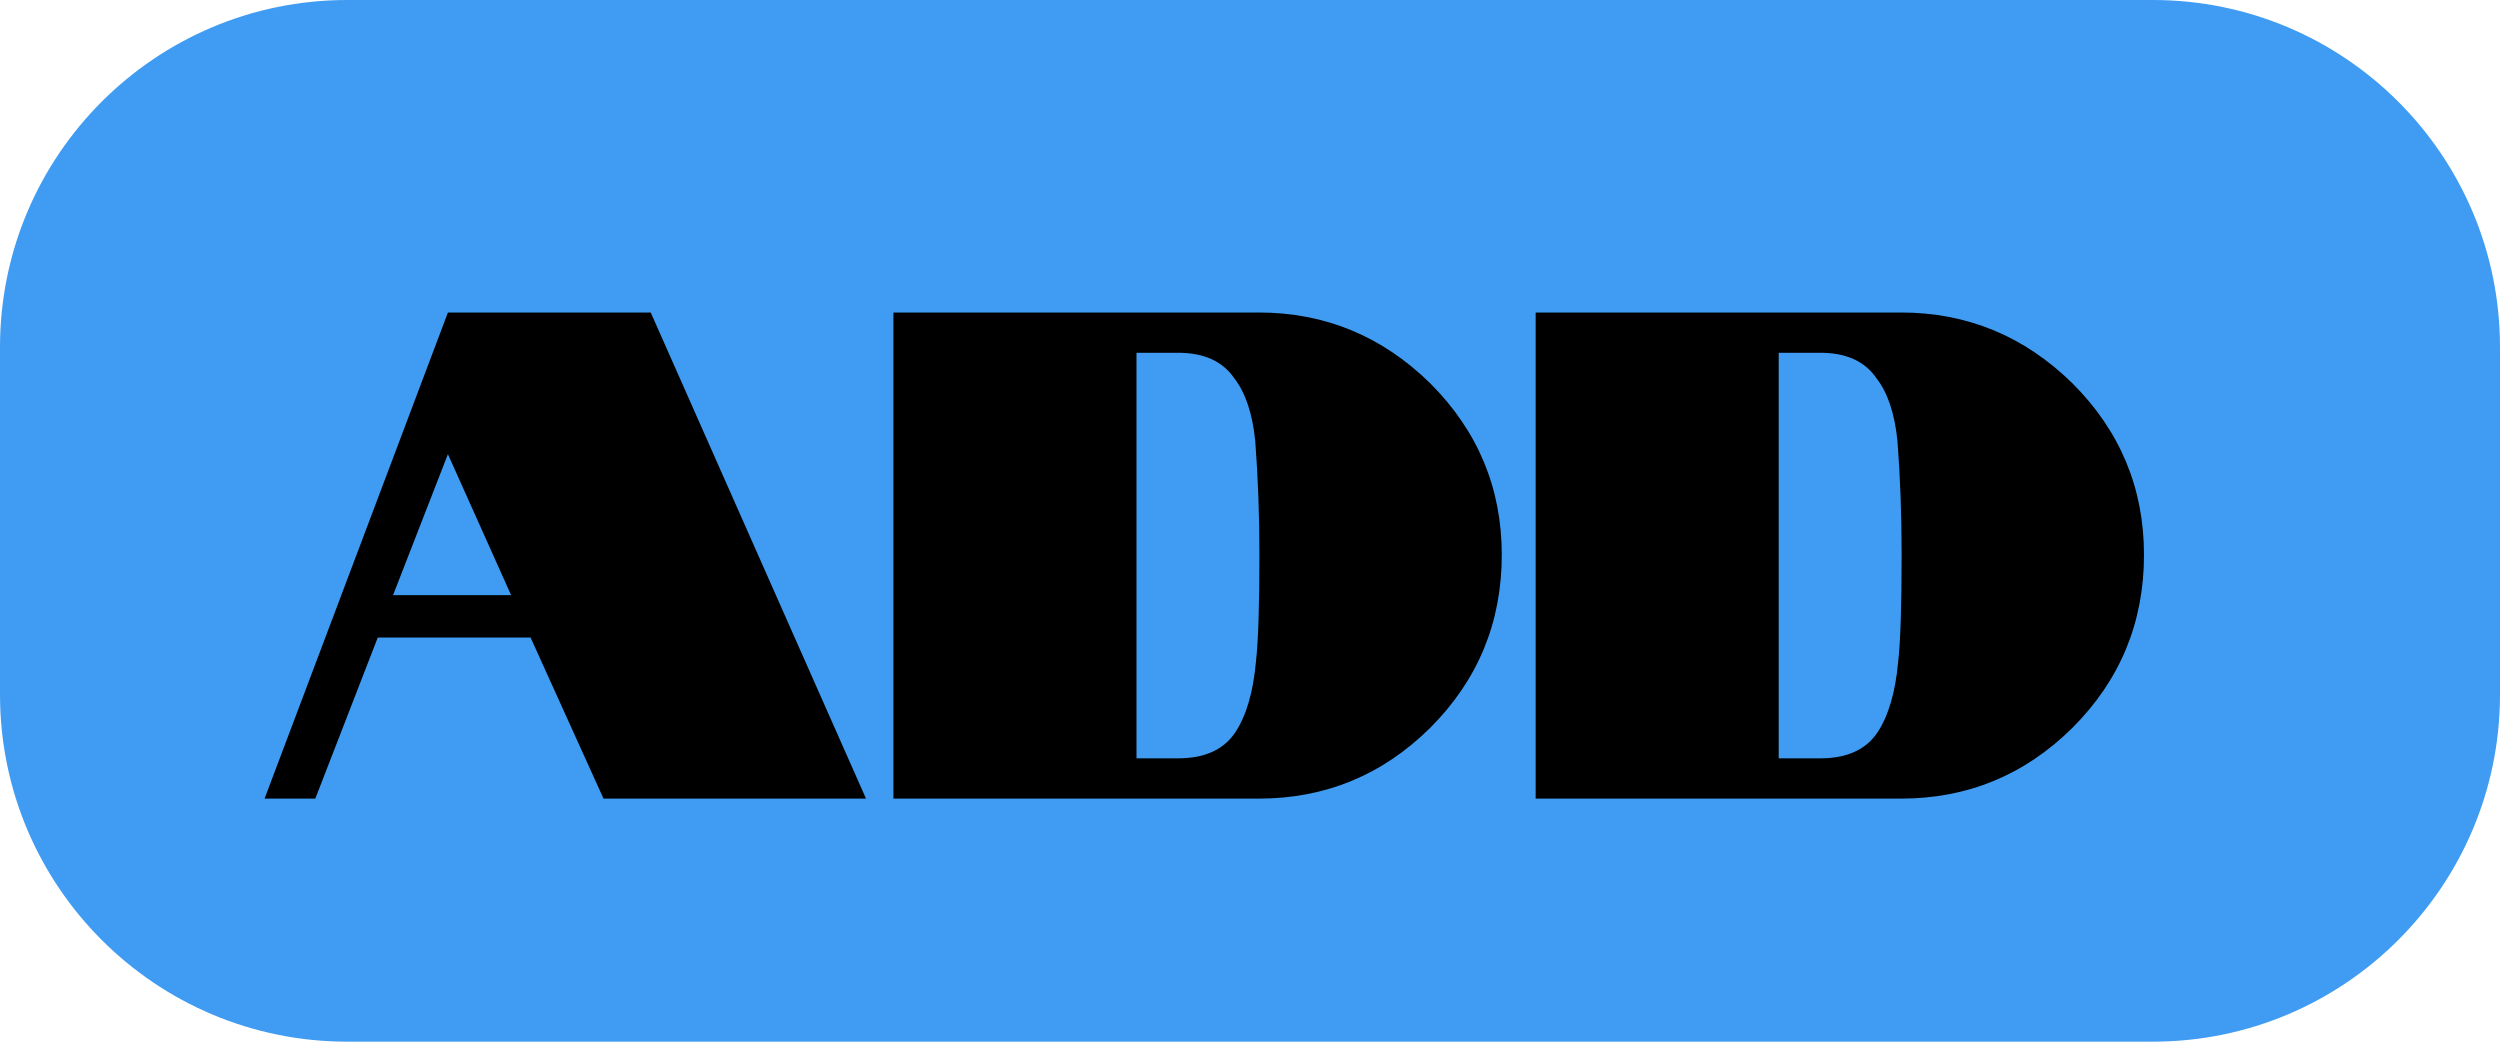
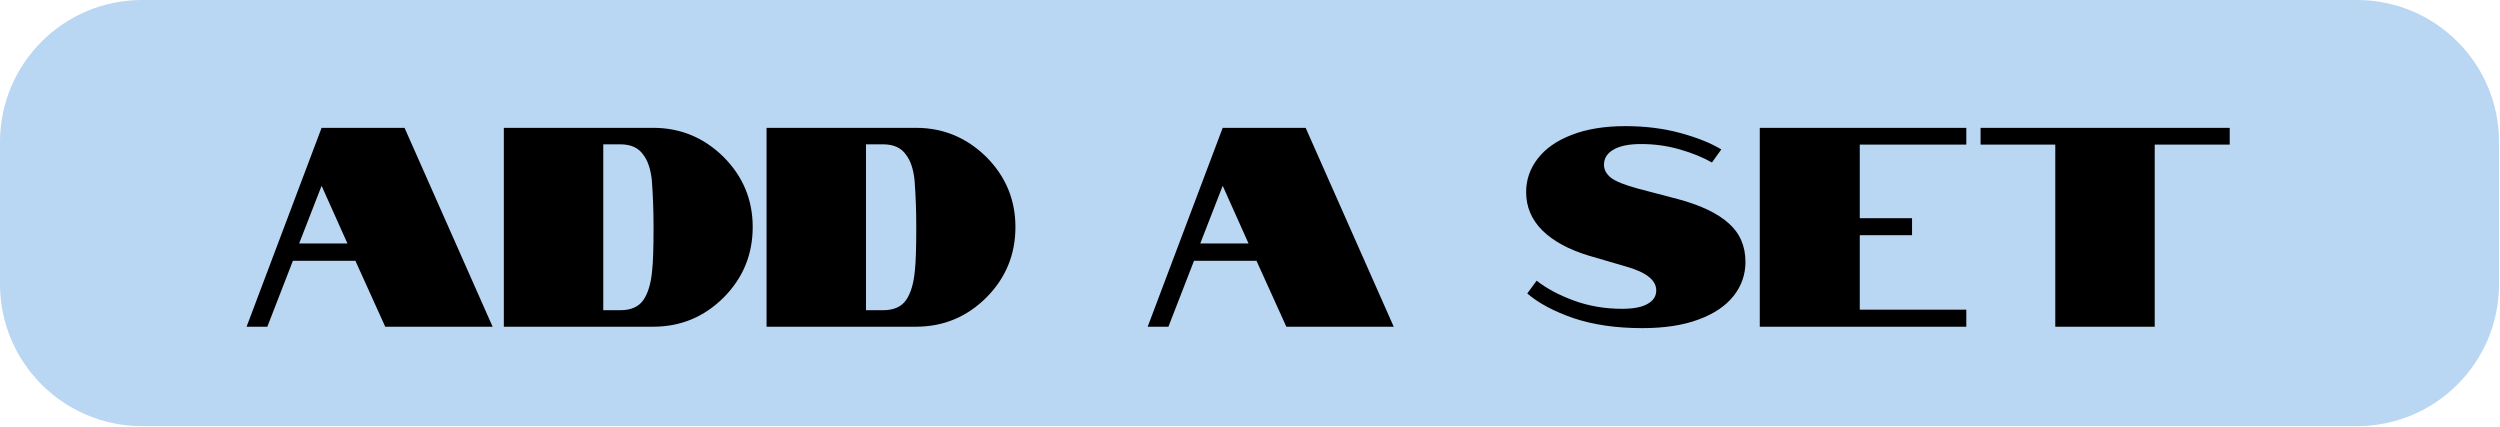
- <svg xmlns="http://www.w3.org/2000/svg" width="72" height="30" viewBox="0 0 72 30" fill="none">
-   <rect width="72" height="30" rx="10" fill="#3F9CF2" />
-   <path d="M12.9 9H18.741L24.941 23H17.381L15.28 18.36H10.88L9.081 23H7.62L12.9 9ZM14.72 17.14L12.9 13.08L11.32 17.14H14.72ZM25.731 9H36.251C38.157 9 39.804 9.68 41.191 11.04C42.564 12.413 43.251 14.06 43.251 15.98C43.251 17.927 42.564 19.587 41.191 20.96C39.817 22.32 38.171 23 36.251 23H25.731V9ZM33.931 21.84C34.691 21.84 35.237 21.593 35.571 21.1C35.891 20.62 36.091 19.94 36.171 19.06C36.237 18.487 36.271 17.46 36.271 15.98C36.271 14.833 36.231 13.74 36.151 12.7C36.071 11.913 35.871 11.313 35.551 10.9C35.217 10.407 34.677 10.16 33.931 10.16H32.731V21.84H33.931ZM44.227 9H54.747C56.653 9 58.3 9.68 59.687 11.04C61.06 12.413 61.747 14.06 61.747 15.98C61.747 17.927 61.06 19.587 59.687 20.96C58.313 22.32 56.667 23 54.747 23H44.227V9ZM52.427 21.84C53.187 21.84 53.733 21.593 54.067 21.1C54.387 20.62 54.587 19.94 54.667 19.06C54.733 18.487 54.767 17.46 54.767 15.98C54.767 14.833 54.727 13.74 54.647 12.7C54.567 11.913 54.367 11.313 54.047 10.9C53.713 10.407 53.173 10.16 52.427 10.16H51.227V21.84H52.427Z" fill="black" />
+ <svg xmlns="http://www.w3.org/2000/svg" width="176" height="30" viewBox="0 0 176 30" fill="none">
+   <rect width="175.932" height="30" rx="10" fill="#B9D6F2" />
+   <path d="M22.64 9H28.48L34.68 23H27.12L25.02 18.36H20.62L18.82 23H17.36L22.64 9ZM24.46 17.14L22.64 13.08L21.06 17.14H24.46ZM35.47 9H45.99C47.897 9 49.544 9.68 50.93 11.04C52.303 12.413 52.99 14.06 52.99 15.98C52.99 17.927 52.303 19.587 50.93 20.96C49.557 22.32 47.91 23 45.99 23H35.47V9ZM43.67 21.84C44.43 21.84 44.977 21.593 45.31 21.1C45.63 20.62 45.83 19.94 45.91 19.06C45.977 18.487 46.01 17.46 46.01 15.98C46.01 14.833 45.97 13.74 45.89 12.7C45.81 11.913 45.61 11.313 45.29 10.9C44.957 10.407 44.417 10.16 43.67 10.16H42.47V21.84H43.67ZM53.966 9H64.486C66.393 9 68.04 9.68 69.426 11.04C70.8 12.413 71.486 14.06 71.486 15.98C71.486 17.927 70.8 19.587 69.426 20.96C68.053 22.32 66.406 23 64.486 23H53.966V9ZM62.166 21.84C62.926 21.84 63.473 21.593 63.806 21.1C64.126 20.62 64.326 19.94 64.406 19.06C64.473 18.487 64.506 17.46 64.506 15.98C64.506 14.833 64.466 13.74 64.386 12.7C64.306 11.913 64.106 11.313 63.786 10.9C63.453 10.407 62.913 10.16 62.166 10.16H60.966V21.84H62.166ZM86.078 9H91.918L98.118 23H90.558L88.457 18.36H84.058L82.257 23H80.797L86.078 9ZM87.897 17.14L86.078 13.08L84.498 17.14H87.897ZM118.14 14.02C119.726 14.447 120.913 15.013 121.7 15.72C122.486 16.413 122.88 17.32 122.88 18.44C122.88 19.333 122.6 20.133 122.04 20.84C121.48 21.547 120.653 22.1 119.56 22.5C118.48 22.9 117.166 23.1 115.62 23.1C113.793 23.1 112.18 22.867 110.78 22.4C109.393 21.92 108.306 21.34 107.52 20.66L108.18 19.76C108.873 20.307 109.746 20.773 110.8 21.16C111.853 21.547 112.986 21.74 114.2 21.74C114.986 21.74 115.58 21.627 115.98 21.4C116.393 21.173 116.6 20.853 116.6 20.44C116.6 19.72 115.886 19.16 114.46 18.76L111.86 18C110.446 17.573 109.353 16.98 108.58 16.22C107.82 15.46 107.44 14.56 107.44 13.52C107.44 12.653 107.713 11.867 108.26 11.16C108.806 10.453 109.6 9.9 110.64 9.5C111.693 9.087 112.953 8.88 114.42 8.88C115.82 8.88 117.106 9.04 118.28 9.36C119.466 9.68 120.433 10.067 121.18 10.52L120.52 11.44C119.893 11.08 119.14 10.773 118.26 10.52C117.393 10.267 116.48 10.14 115.52 10.14C114.68 10.14 114.033 10.273 113.58 10.54C113.14 10.793 112.92 11.147 112.92 11.6C112.92 11.947 113.086 12.253 113.42 12.52C113.753 12.773 114.386 13.027 115.32 13.28L118.14 14.02ZM123.888 9H138.428V10.18H130.928V15.36H134.608V16.56H130.928V21.8H138.428V23H123.888V9ZM144.692 10.18H139.432V9H156.972V10.18H151.692V23H144.692V10.18Z" fill="black" />
</svg>
